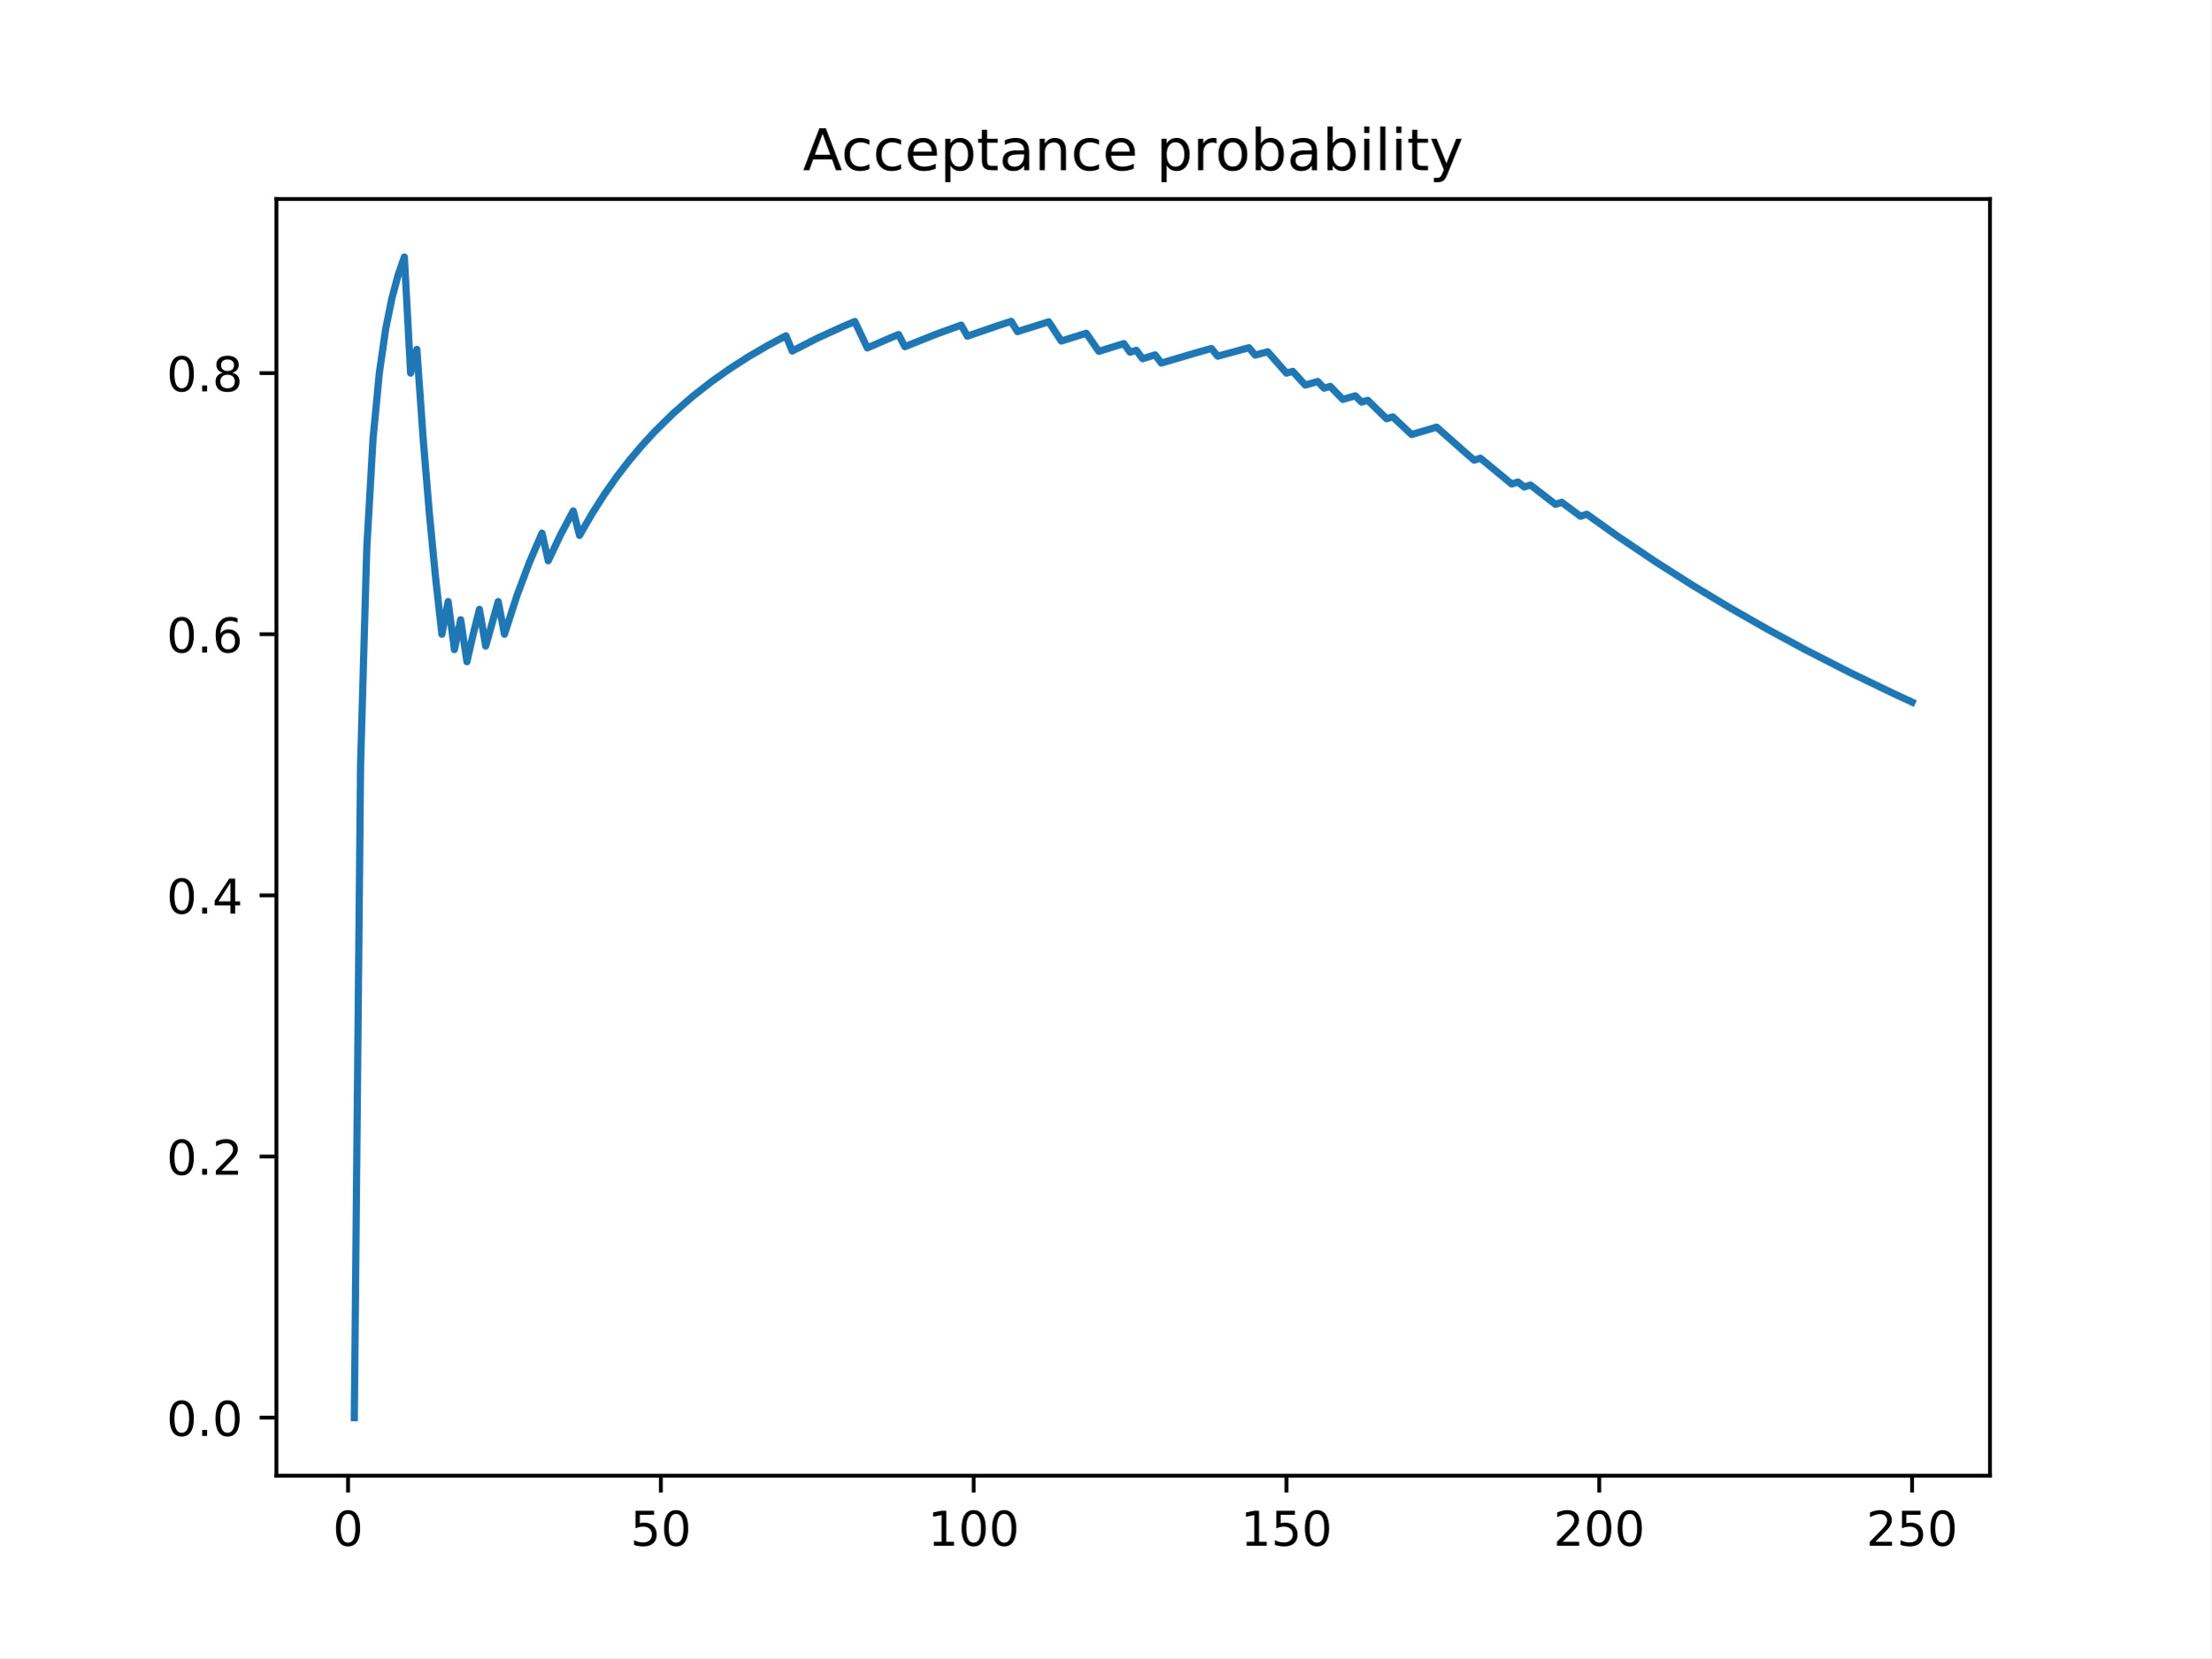
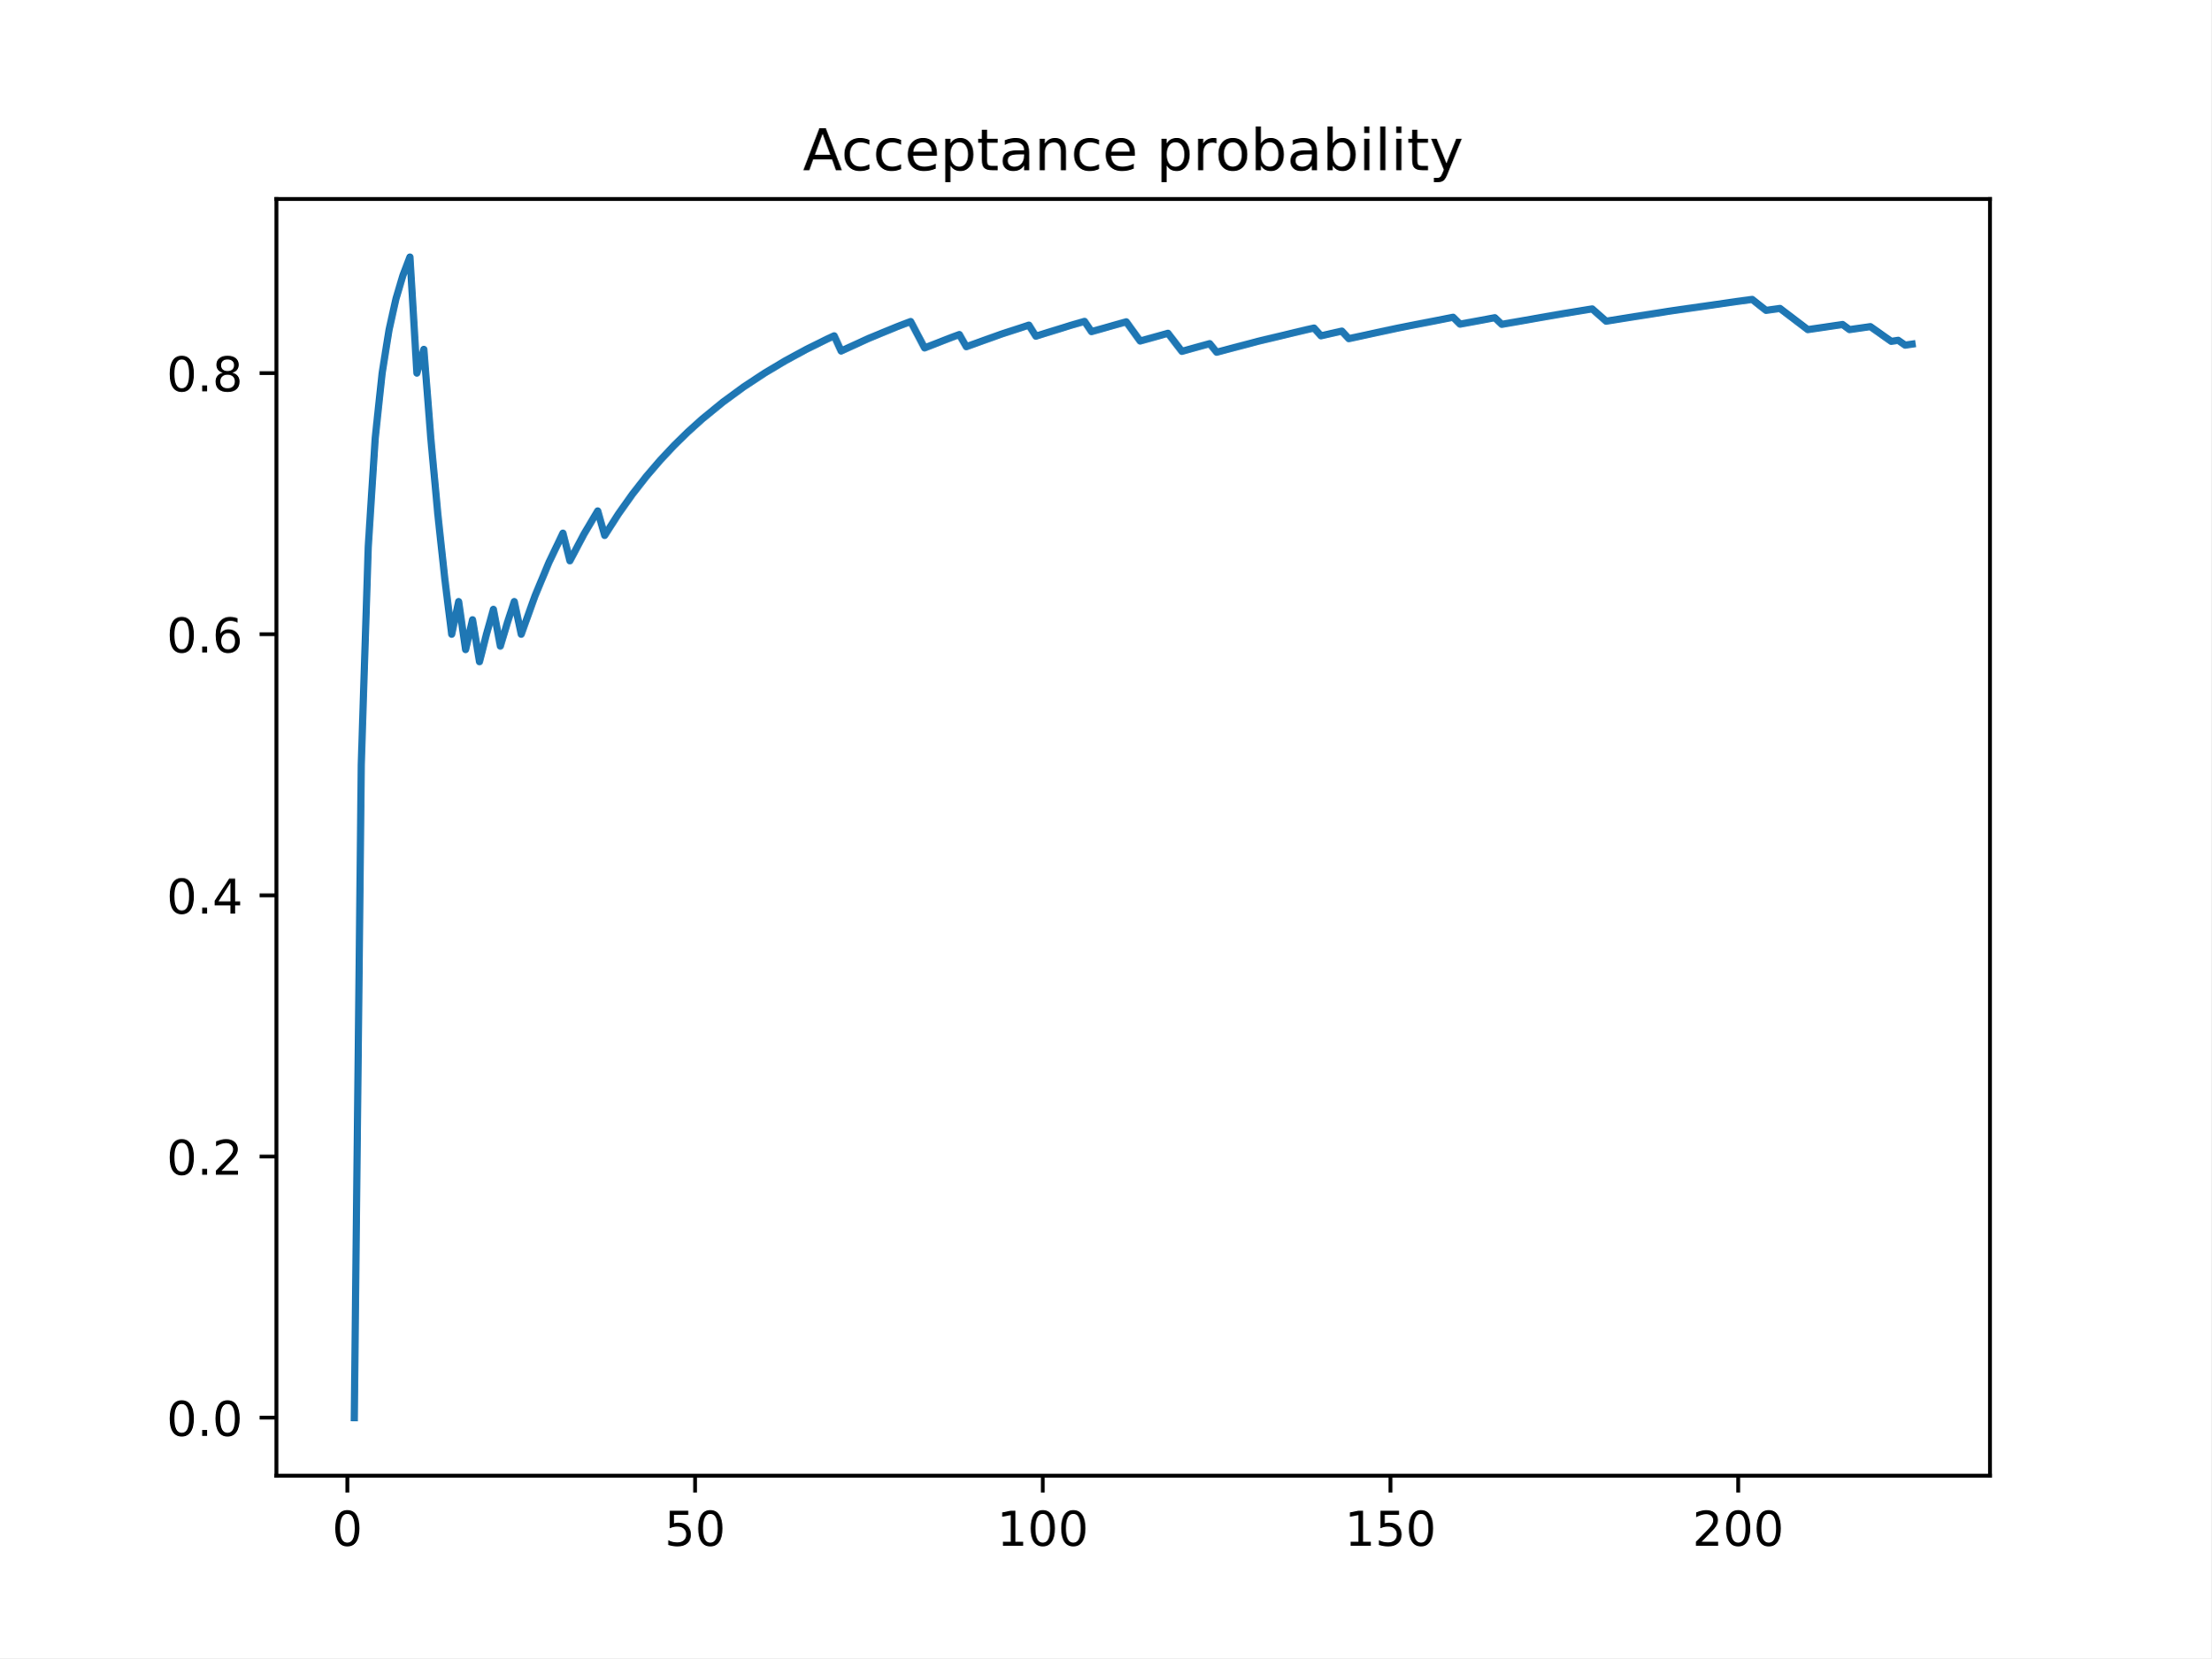
<svg xmlns="http://www.w3.org/2000/svg" xmlns:xlink="http://www.w3.org/1999/xlink" height="345.6pt" version="1.1" viewBox="0 0 460.8 345.6" width="460.8pt">
  <defs>
    <style type="text/css">
*{stroke-linecap:butt;stroke-linejoin:round;}
  </style>
  </defs>
  <g id="figure_1">
    <g id="patch_1">
      <path d="M 0 345.6  L 460.8 345.6  L 460.8 0  L 0 0  z " style="fill:#ffffff;" />
    </g>
    <g id="axes_1">
      <g id="patch_2">
        <path d="M 57.6 307.584  L 414.72 307.584  L 414.72 41.472  L 57.6 41.472  z " style="fill:#ffffff;" />
      </g>
      <g id="matplotlib.axis_1">
        <g id="xtick_1">
          <g id="line2d_1">
            <defs>
-               <path d="M 0 0  L 0 3.5  " id="m199779be4e" style="stroke:#000000;stroke-width:0.8;" />
-             </defs>
-             <g>
-               <use style="stroke:#000000;stroke-width:0.8;" x="72.529" xlink:href="#m199779be4e" y="307.584" />
+               <path d="M 0 0  L 0 3.5  " id="m90d61fd7c8" style="stroke:#000000;stroke-width:0.8;" />
+             </defs>
+             <g>
+               <use style="stroke:#000000;stroke-width:0.8;" x="72.383" xlink:href="#m90d61fd7c8" y="307.584" />
            </g>
          </g>
          <g id="text_1">
            <defs>
              <path d="M 31.781 66.406  Q 24.172 66.406 20.328 58.906  Q 16.5 51.422 16.5 36.375  Q 16.5 21.391 20.328 13.891  Q 24.172 6.391 31.781 6.391  Q 39.453 6.391 43.281 13.891  Q 47.125 21.391 47.125 36.375  Q 47.125 51.422 43.281 58.906  Q 39.453 66.406 31.781 66.406  z M 31.781 74.219  Q 44.047 74.219 50.516 64.516  Q 56.984 54.828 56.984 36.375  Q 56.984 17.969 50.516 8.266  Q 44.047 -1.422 31.781 -1.422  Q 19.531 -1.422 13.062 8.266  Q 6.594 17.969 6.594 36.375  Q 6.594 54.828 13.062 64.516  Q 19.531 74.219 31.781 74.219  z " id="DejaVuSans-48" />
            </defs>
-             <g transform="translate(69.34764 322.1824)scale(0.1 -0.1)">
+             <g transform="translate(69.20213 322.1824)scale(0.1 -0.1)">
              <use xlink:href="#DejaVuSans-48" />
            </g>
          </g>
        </g>
        <g id="xtick_2">
          <g id="line2d_2">
            <g>
-               <use style="stroke:#000000;stroke-width:0.8;" x="137.721" xlink:href="#m199779be4e" y="307.584" />
+               <use style="stroke:#000000;stroke-width:0.8;" x="144.851" xlink:href="#m90d61fd7c8" y="307.584" />
            </g>
          </g>
          <g id="text_2">
            <defs>
              <path d="M 10.797 72.906  L 49.516 72.906  L 49.516 64.594  L 19.828 64.594  L 19.828 46.734  Q 21.969 47.469 24.109 47.828  Q 26.266 48.188 28.422 48.188  Q 40.625 48.188 47.75 41.5  Q 54.891 34.812 54.891 23.391  Q 54.891 11.625 47.562 5.094  Q 40.234 -1.422 26.906 -1.422  Q 22.312 -1.422 17.547 -0.641  Q 12.797 0.141 7.719 1.703  L 7.719 11.625  Q 12.109 9.234 16.797 8.062  Q 21.484 6.891 26.703 6.891  Q 35.156 6.891 40.078 11.328  Q 45.016 15.766 45.016 23.391  Q 45.016 31 40.078 35.438  Q 35.156 39.891 26.703 39.891  Q 22.75 39.891 18.812 39.016  Q 14.891 38.141 10.797 36.281  z " id="DejaVuSans-53" />
            </defs>
-             <g transform="translate(131.3581 322.1824)scale(0.1 -0.1)">
+             <g transform="translate(138.4884 322.1824)scale(0.1 -0.1)">
              <use xlink:href="#DejaVuSans-53" />
              <use x="63.623" xlink:href="#DejaVuSans-48" />
            </g>
          </g>
        </g>
        <g id="xtick_3">
          <g id="line2d_3">
            <g>
-               <use style="stroke:#000000;stroke-width:0.8;" x="202.912" xlink:href="#m199779be4e" y="307.584" />
+               <use style="stroke:#000000;stroke-width:0.8;" x="217.318" xlink:href="#m90d61fd7c8" y="307.584" />
            </g>
          </g>
          <g id="text_3">
            <defs>
              <path d="M 12.406 8.297  L 28.516 8.297  L 28.516 63.922  L 10.984 60.406  L 10.984 69.391  L 28.422 72.906  L 38.281 72.906  L 38.281 8.297  L 54.391 8.297  L 54.391 0  L 12.406 0  z " id="DejaVuSans-49" />
            </defs>
-             <g transform="translate(193.3685 322.1824)scale(0.1 -0.1)">
+             <g transform="translate(207.7747 322.1824)scale(0.1 -0.1)">
              <use xlink:href="#DejaVuSans-49" />
              <use x="63.623" xlink:href="#DejaVuSans-48" />
              <use x="127.246" xlink:href="#DejaVuSans-48" />
            </g>
          </g>
        </g>
        <g id="xtick_4">
          <g id="line2d_4">
            <g>
-               <use style="stroke:#000000;stroke-width:0.8;" x="268.104" xlink:href="#m199779be4e" y="307.584" />
+               <use style="stroke:#000000;stroke-width:0.8;" x="289.786" xlink:href="#m90d61fd7c8" y="307.584" />
            </g>
          </g>
          <g id="text_4">
-             <g transform="translate(258.5602 322.1824)scale(0.1 -0.1)">
+             <g transform="translate(280.2422 322.1824)scale(0.1 -0.1)">
              <use xlink:href="#DejaVuSans-49" />
              <use x="63.623" xlink:href="#DejaVuSans-53" />
              <use x="127.246" xlink:href="#DejaVuSans-48" />
            </g>
          </g>
        </g>
        <g id="xtick_5">
          <g id="line2d_5">
            <g>
-               <use style="stroke:#000000;stroke-width:0.8;" x="333.296" xlink:href="#m199779be4e" y="307.584" />
+               <use style="stroke:#000000;stroke-width:0.8;" x="362.254" xlink:href="#m90d61fd7c8" y="307.584" />
            </g>
          </g>
          <g id="text_5">
            <defs>
              <path d="M 19.188 8.297  L 53.609 8.297  L 53.609 0  L 7.328 0  L 7.328 8.297  Q 12.938 14.109 22.625 23.891  Q 32.328 33.688 34.812 36.531  Q 39.547 41.844 41.422 45.531  Q 43.312 49.219 43.312 52.781  Q 43.312 58.594 39.234 62.25  Q 35.156 65.922 28.609 65.922  Q 23.969 65.922 18.812 64.312  Q 13.672 62.703 7.812 59.422  L 7.812 69.391  Q 13.766 71.781 18.938 73  Q 24.125 74.219 28.422 74.219  Q 39.75 74.219 46.484 68.547  Q 53.219 62.891 53.219 53.422  Q 53.219 48.922 51.531 44.891  Q 49.859 40.875 45.406 35.406  Q 44.188 33.984 37.641 27.219  Q 31.109 20.453 19.188 8.297  z " id="DejaVuSans-50" />
            </defs>
-             <g transform="translate(323.7518 322.1824)scale(0.1 -0.1)">
+             <g transform="translate(352.7098 322.1824)scale(0.1 -0.1)">
              <use xlink:href="#DejaVuSans-50" />
              <use x="63.623" xlink:href="#DejaVuSans-48" />
              <use x="127.246" xlink:href="#DejaVuSans-48" />
            </g>
          </g>
        </g>
-         <g id="xtick_6">
-           <g id="line2d_6">
-             <g>
-               <use style="stroke:#000000;stroke-width:0.8;" x="398.487" xlink:href="#m199779be4e" y="307.584" />
-             </g>
-           </g>
-           <g id="text_6">
-             <g transform="translate(388.9435 322.1824)scale(0.1 -0.1)">
-               <use xlink:href="#DejaVuSans-50" />
-               <use x="63.623" xlink:href="#DejaVuSans-53" />
-               <use x="127.246" xlink:href="#DejaVuSans-48" />
-             </g>
-           </g>
-         </g>
      </g>
      <g id="matplotlib.axis_2">
        <g id="ytick_1">
+           <g id="line2d_6">
+             <defs>
+               <path d="M 0 0  L -3.5 0  " id="m0f64dfe10e" style="stroke:#000000;stroke-width:0.8;" />
+             </defs>
+             <g>
+               <use style="stroke:#000000;stroke-width:0.8;" x="57.6" xlink:href="#m0f64dfe10e" y="295.488" />
+             </g>
+           </g>
+           <g id="text_6">
+             <defs>
+               <path d="M 10.688 12.406  L 21 12.406  L 21 0  L 10.688 0  z " id="DejaVuSans-46" />
+             </defs>
+             <g transform="translate(34.69687 299.2872)scale(0.1 -0.1)">
+               <use xlink:href="#DejaVuSans-48" />
+               <use x="63.623" xlink:href="#DejaVuSans-46" />
+               <use x="95.41" xlink:href="#DejaVuSans-48" />
+             </g>
+           </g>
+         </g>
+         <g id="ytick_2">
          <g id="line2d_7">
-             <defs>
-               <path d="M 0 0  L -3.5 0  " id="ma00886c5ce" style="stroke:#000000;stroke-width:0.8;" />
-             </defs>
-             <g>
-               <use style="stroke:#000000;stroke-width:0.8;" x="57.6" xlink:href="#ma00886c5ce" y="295.488" />
+             <g>
+               <use style="stroke:#000000;stroke-width:0.8;" x="57.6" xlink:href="#m0f64dfe10e" y="241.056" />
            </g>
          </g>
          <g id="text_7">
-             <defs>
-               <path d="M 10.688 12.406  L 21 12.406  L 21 0  L 10.688 0  z " id="DejaVuSans-46" />
-             </defs>
-             <g transform="translate(34.69687 299.2872)scale(0.1 -0.1)">
-               <use xlink:href="#DejaVuSans-48" />
-               <use x="63.623" xlink:href="#DejaVuSans-46" />
-               <use x="95.41" xlink:href="#DejaVuSans-48" />
-             </g>
-           </g>
-         </g>
-         <g id="ytick_2">
+             <g transform="translate(34.69687 244.8552)scale(0.1 -0.1)">
+               <use xlink:href="#DejaVuSans-48" />
+               <use x="63.623" xlink:href="#DejaVuSans-46" />
+               <use x="95.41" xlink:href="#DejaVuSans-50" />
+             </g>
+           </g>
+         </g>
+         <g id="ytick_3">
          <g id="line2d_8">
            <g>
-               <use style="stroke:#000000;stroke-width:0.8;" x="57.6" xlink:href="#ma00886c5ce" y="241.056" />
+               <use style="stroke:#000000;stroke-width:0.8;" x="57.6" xlink:href="#m0f64dfe10e" y="186.624" />
            </g>
          </g>
          <g id="text_8">
-             <g transform="translate(34.69687 244.8552)scale(0.1 -0.1)">
-               <use xlink:href="#DejaVuSans-48" />
-               <use x="63.623" xlink:href="#DejaVuSans-46" />
-               <use x="95.41" xlink:href="#DejaVuSans-50" />
-             </g>
-           </g>
-         </g>
-         <g id="ytick_3">
+             <defs>
+               <path d="M 37.797 64.312  L 12.891 25.391  L 37.797 25.391  z M 35.203 72.906  L 47.609 72.906  L 47.609 25.391  L 58.016 25.391  L 58.016 17.188  L 47.609 17.188  L 47.609 0  L 37.797 0  L 37.797 17.188  L 4.891 17.188  L 4.891 26.703  z " id="DejaVuSans-52" />
+             </defs>
+             <g transform="translate(34.69687 190.4232)scale(0.1 -0.1)">
+               <use xlink:href="#DejaVuSans-48" />
+               <use x="63.623" xlink:href="#DejaVuSans-46" />
+               <use x="95.41" xlink:href="#DejaVuSans-52" />
+             </g>
+           </g>
+         </g>
+         <g id="ytick_4">
          <g id="line2d_9">
            <g>
-               <use style="stroke:#000000;stroke-width:0.8;" x="57.6" xlink:href="#ma00886c5ce" y="186.624" />
+               <use style="stroke:#000000;stroke-width:0.8;" x="57.6" xlink:href="#m0f64dfe10e" y="132.192" />
            </g>
          </g>
          <g id="text_9">
            <defs>
-               <path d="M 37.797 64.312  L 12.891 25.391  L 37.797 25.391  z M 35.203 72.906  L 47.609 72.906  L 47.609 25.391  L 58.016 25.391  L 58.016 17.188  L 47.609 17.188  L 47.609 0  L 37.797 0  L 37.797 17.188  L 4.891 17.188  L 4.891 26.703  z " id="DejaVuSans-52" />
-             </defs>
-             <g transform="translate(34.69687 190.4232)scale(0.1 -0.1)">
-               <use xlink:href="#DejaVuSans-48" />
-               <use x="63.623" xlink:href="#DejaVuSans-46" />
-               <use x="95.41" xlink:href="#DejaVuSans-52" />
-             </g>
-           </g>
-         </g>
-         <g id="ytick_4">
+               <path d="M 33.016 40.375  Q 26.375 40.375 22.484 35.828  Q 18.609 31.297 18.609 23.391  Q 18.609 15.531 22.484 10.953  Q 26.375 6.391 33.016 6.391  Q 39.656 6.391 43.531 10.953  Q 47.406 15.531 47.406 23.391  Q 47.406 31.297 43.531 35.828  Q 39.656 40.375 33.016 40.375  z M 52.594 71.297  L 52.594 62.312  Q 48.875 64.062 45.094 64.984  Q 41.312 65.922 37.594 65.922  Q 27.828 65.922 22.672 59.328  Q 17.531 52.734 16.797 39.406  Q 19.672 43.656 24.016 45.922  Q 28.375 48.188 33.594 48.188  Q 44.578 48.188 50.953 41.516  Q 57.328 34.859 57.328 23.391  Q 57.328 12.156 50.688 5.359  Q 44.047 -1.422 33.016 -1.422  Q 20.359 -1.422 13.672 8.266  Q 6.984 17.969 6.984 36.375  Q 6.984 53.656 15.188 63.938  Q 23.391 74.219 37.203 74.219  Q 40.922 74.219 44.703 73.484  Q 48.484 72.75 52.594 71.297  z " id="DejaVuSans-54" />
+             </defs>
+             <g transform="translate(34.69687 135.9912)scale(0.1 -0.1)">
+               <use xlink:href="#DejaVuSans-48" />
+               <use x="63.623" xlink:href="#DejaVuSans-46" />
+               <use x="95.41" xlink:href="#DejaVuSans-54" />
+             </g>
+           </g>
+         </g>
+         <g id="ytick_5">
          <g id="line2d_10">
            <g>
-               <use style="stroke:#000000;stroke-width:0.8;" x="57.6" xlink:href="#ma00886c5ce" y="132.192" />
+               <use style="stroke:#000000;stroke-width:0.8;" x="57.6" xlink:href="#m0f64dfe10e" y="77.76" />
            </g>
          </g>
          <g id="text_10">
            <defs>
-               <path d="M 33.016 40.375  Q 26.375 40.375 22.484 35.828  Q 18.609 31.297 18.609 23.391  Q 18.609 15.531 22.484 10.953  Q 26.375 6.391 33.016 6.391  Q 39.656 6.391 43.531 10.953  Q 47.406 15.531 47.406 23.391  Q 47.406 31.297 43.531 35.828  Q 39.656 40.375 33.016 40.375  z M 52.594 71.297  L 52.594 62.312  Q 48.875 64.062 45.094 64.984  Q 41.312 65.922 37.594 65.922  Q 27.828 65.922 22.672 59.328  Q 17.531 52.734 16.797 39.406  Q 19.672 43.656 24.016 45.922  Q 28.375 48.188 33.594 48.188  Q 44.578 48.188 50.953 41.516  Q 57.328 34.859 57.328 23.391  Q 57.328 12.156 50.688 5.359  Q 44.047 -1.422 33.016 -1.422  Q 20.359 -1.422 13.672 8.266  Q 6.984 17.969 6.984 36.375  Q 6.984 53.656 15.188 63.938  Q 23.391 74.219 37.203 74.219  Q 40.922 74.219 44.703 73.484  Q 48.484 72.75 52.594 71.297  z " id="DejaVuSans-54" />
-             </defs>
-             <g transform="translate(34.69687 135.9912)scale(0.1 -0.1)">
-               <use xlink:href="#DejaVuSans-48" />
-               <use x="63.623" xlink:href="#DejaVuSans-46" />
-               <use x="95.41" xlink:href="#DejaVuSans-54" />
-             </g>
-           </g>
-         </g>
-         <g id="ytick_5">
-           <g id="line2d_11">
-             <g>
-               <use style="stroke:#000000;stroke-width:0.8;" x="57.6" xlink:href="#ma00886c5ce" y="77.76" />
-             </g>
-           </g>
-           <g id="text_11">
-             <defs>
              <path d="M 31.781 34.625  Q 24.75 34.625 20.719 30.859  Q 16.703 27.094 16.703 20.516  Q 16.703 13.922 20.719 10.156  Q 24.75 6.391 31.781 6.391  Q 38.812 6.391 42.859 10.172  Q 46.922 13.969 46.922 20.516  Q 46.922 27.094 42.891 30.859  Q 38.875 34.625 31.781 34.625  z M 21.922 38.812  Q 15.578 40.375 12.031 44.719  Q 8.5 49.078 8.5 55.328  Q 8.5 64.062 14.719 69.141  Q 20.953 74.219 31.781 74.219  Q 42.672 74.219 48.875 69.141  Q 55.078 64.062 55.078 55.328  Q 55.078 49.078 51.531 44.719  Q 48 40.375 41.703 38.812  Q 48.828 37.156 52.797 32.312  Q 56.781 27.484 56.781 20.516  Q 56.781 9.906 50.312 4.234  Q 43.844 -1.422 31.781 -1.422  Q 19.734 -1.422 13.25 4.234  Q 6.781 9.906 6.781 20.516  Q 6.781 27.484 10.781 32.312  Q 14.797 37.156 21.922 38.812  z M 18.312 54.391  Q 18.312 48.734 21.844 45.562  Q 25.391 42.391 31.781 42.391  Q 38.141 42.391 41.719 45.562  Q 45.312 48.734 45.312 54.391  Q 45.312 60.062 41.719 63.234  Q 38.141 66.406 31.781 66.406  Q 25.391 66.406 21.844 63.234  Q 18.312 60.062 18.312 54.391  z " id="DejaVuSans-56" />
            </defs>
            <g transform="translate(34.69687 81.55922)scale(0.1 -0.1)">
              <use xlink:href="#DejaVuSans-48" />
              <use x="63.623" xlink:href="#DejaVuSans-46" />
              <use x="95.41" xlink:href="#DejaVuSans-56" />
            </g>
          </g>
        </g>
      </g>
-       <g id="line2d_12">
-         <path clip-path="url(#p62526d57e2)" d="M 73.833 295.488  L 75.137 159.408  L 76.44 114.048  L 77.744 91.368  L 79.048 77.76  L 80.352 68.688  L 81.656 62.208  L 82.96 57.348  L 84.263 53.568  L 85.567 77.76  L 86.871 72.812  L 88.175 91.368  L 89.479 107.07  L 90.783 120.528  L 92.086 132.192  L 93.39 125.388  L 94.694 135.394  L 95.998 129.168  L 97.302 137.922  L 98.606 132.192  L 99.909 127.008  L 101.213 134.666  L 103.821 125.388  L 105.125 132.192  L 107.732 124.128  L 110.34 117.176  L 112.948 111.122  L 114.252 116.883  L 116.859 111.38  L 119.467 106.488  L 120.771 111.596  L 123.378 107.07  L 125.986 102.985  L 128.594 99.28  L 131.201 95.904  L 133.809 92.816  L 136.417 89.979  L 140.328 86.134  L 144.24 82.708  L 148.151 79.637  L 152.063 76.868  L 155.974 74.358  L 159.886 72.073  L 163.797 69.984  L 165.101 73.16  L 170.316 70.502  L 175.532 68.114  L 178.139 67.008  L 180.747 72.514  L 185.962 70.252  L 187.266 69.719  L 188.57 72.256  L 195.089 69.653  L 200.305 67.762  L 201.608 70.063  L 208.128 67.816  L 210.735 66.976  L 212.039 69.112  L 218.558 67.068  L 221.166 71.075  L 226.381 69.457  L 228.989 73.224  L 234.204 71.614  L 235.508 73.405  L 236.812 73.008  L 238.116 74.76  L 240.723 73.962  L 242.027 75.666  L 249.85 73.357  L 252.458 72.632  L 253.762 74.236  L 260.281 72.468  L 261.585 74.006  L 264.192 73.317  L 268.104 77.76  L 269.408 77.4  L 272.015 80.25  L 274.623 79.516  L 275.927 80.9  L 277.231 80.534  L 279.838 83.237  L 282.446 82.493  L 283.75 83.808  L 285.054 83.437  L 288.965 87.269  L 290.269 86.886  L 294.181 90.568  L 299.396 89.022  L 305.915 94.789  L 307.219 95.904  L 308.523 95.503  L 315.042 100.879  L 316.346 100.464  L 317.65 101.502  L 318.953 101.088  L 324.169 105.117  L 325.473 104.695  L 329.384 107.601  L 330.688 107.175  L 337.207 111.814  L 345.03 117.086  L 352.853 122.065  L 360.676 126.773  L 368.499 131.233  L 376.322 135.463  L 385.449 140.13  L 394.576 144.533  L 398.487 146.344  L 398.487 146.344  " style="fill:none;stroke:#1f77b4;stroke-linecap:square;stroke-width:1.5;" />
+       <g id="line2d_11">
+         <path clip-path="url(#p37c22baa3f)" d="M 73.833 295.488  L 75.282 159.408  L 76.731 114.048  L 78.181 91.368  L 79.63 77.76  L 81.079 68.688  L 82.529 62.208  L 83.978 57.348  L 85.428 53.568  L 86.877 77.76  L 88.326 72.812  L 89.776 91.368  L 91.225 107.07  L 92.674 120.528  L 94.124 132.192  L 95.573 125.388  L 97.022 135.394  L 98.472 129.168  L 99.921 137.922  L 101.37 132.192  L 102.82 127.008  L 104.269 134.666  L 105.718 129.825  L 107.168 125.388  L 108.617 132.192  L 111.516 124.128  L 114.415 117.176  L 117.313 111.122  L 118.763 116.883  L 121.661 111.38  L 124.56 106.488  L 126.009 111.596  L 128.908 107.07  L 131.807 102.985  L 134.705 99.28  L 137.604 95.904  L 140.503 92.816  L 143.402 89.979  L 146.3 87.366  L 150.648 83.808  L 154.996 80.625  L 159.344 77.76  L 163.692 75.168  L 168.041 72.812  L 172.389 70.66  L 173.838 69.984  L 175.287 73.16  L 181.085 70.502  L 186.882 68.114  L 189.781 67.008  L 192.679 72.514  L 198.477 70.252  L 199.926 69.719  L 201.376 72.256  L 208.622 69.653  L 214.42 67.762  L 215.869 70.063  L 223.116 67.816  L 226.015 66.976  L 227.464 69.112  L 234.711 67.068  L 237.609 71.075  L 243.407 69.457  L 246.305 73.224  L 252.103 71.614  L 253.552 73.405  L 262.248 71.112  L 272.394 68.688  L 273.843 68.362  L 275.292 69.984  L 279.641 69.005  L 281.09 70.578  L 291.235 68.388  L 302.83 66.12  L 304.279 67.554  L 311.526 66.214  L 312.976 67.595  L 326.02 65.318  L 331.817 64.38  L 334.716 66.934  L 347.76 64.868  L 362.254 62.791  L 365.152 62.4  L 368.051 64.686  L 370.95 64.284  L 376.747 68.688  L 383.994 67.633  L 385.443 68.688  L 389.791 68.067  L 394.139 71.14  L 395.589 70.925  L 397.038 71.928  L 398.487 71.712  L 398.487 71.712  " style="fill:none;stroke:#1f77b4;stroke-linecap:square;stroke-width:1.5;" />
      </g>
      <g id="patch_3">
        <path d="M 57.6 307.584  L 57.6 41.472  " style="fill:none;stroke:#000000;stroke-linecap:square;stroke-linejoin:miter;stroke-width:0.8;" />
      </g>
      <g id="patch_4">
        <path d="M 414.72 307.584  L 414.72 41.472  " style="fill:none;stroke:#000000;stroke-linecap:square;stroke-linejoin:miter;stroke-width:0.8;" />
      </g>
      <g id="patch_5">
        <path d="M 57.6 307.584  L 414.72 307.584  " style="fill:none;stroke:#000000;stroke-linecap:square;stroke-linejoin:miter;stroke-width:0.8;" />
      </g>
      <g id="patch_6">
        <path d="M 57.6 41.472  L 414.72 41.472  " style="fill:none;stroke:#000000;stroke-linecap:square;stroke-linejoin:miter;stroke-width:0.8;" />
      </g>
-       <g id="text_12">
+       <g id="text_11">
        <defs>
          <path d="M 34.188 63.188  L 20.797 26.906  L 47.609 26.906  z M 28.609 72.906  L 39.797 72.906  L 67.578 0  L 57.328 0  L 50.688 18.703  L 17.828 18.703  L 11.188 0  L 0.781 0  z " id="DejaVuSans-65" />
          <path d="M 48.781 52.594  L 48.781 44.188  Q 44.969 46.297 41.141 47.344  Q 37.312 48.391 33.406 48.391  Q 24.656 48.391 19.812 42.844  Q 14.984 37.312 14.984 27.297  Q 14.984 17.281 19.812 11.734  Q 24.656 6.203 33.406 6.203  Q 37.312 6.203 41.141 7.25  Q 44.969 8.297 48.781 10.406  L 48.781 2.094  Q 45.016 0.344 40.984 -0.531  Q 36.969 -1.422 32.422 -1.422  Q 20.062 -1.422 12.781 6.344  Q 5.516 14.109 5.516 27.297  Q 5.516 40.672 12.859 48.328  Q 20.219 56 33.016 56  Q 37.156 56 41.109 55.141  Q 45.062 54.297 48.781 52.594  z " id="DejaVuSans-99" />
          <path d="M 56.203 29.594  L 56.203 25.203  L 14.891 25.203  Q 15.484 15.922 20.484 11.062  Q 25.484 6.203 34.422 6.203  Q 39.594 6.203 44.453 7.469  Q 49.312 8.734 54.109 11.281  L 54.109 2.781  Q 49.266 0.734 44.188 -0.344  Q 39.109 -1.422 33.891 -1.422  Q 20.797 -1.422 13.156 6.188  Q 5.516 13.812 5.516 26.812  Q 5.516 40.234 12.766 48.109  Q 20.016 56 32.328 56  Q 43.359 56 49.781 48.891  Q 56.203 41.797 56.203 29.594  z M 47.219 32.234  Q 47.125 39.594 43.094 43.984  Q 39.062 48.391 32.422 48.391  Q 24.906 48.391 20.391 44.141  Q 15.875 39.891 15.188 32.172  z " id="DejaVuSans-101" />
          <path d="M 18.109 8.203  L 18.109 -20.797  L 9.078 -20.797  L 9.078 54.688  L 18.109 54.688  L 18.109 46.391  Q 20.953 51.266 25.266 53.625  Q 29.594 56 35.594 56  Q 45.562 56 51.781 48.094  Q 58.016 40.188 58.016 27.297  Q 58.016 14.406 51.781 6.484  Q 45.562 -1.422 35.594 -1.422  Q 29.594 -1.422 25.266 0.953  Q 20.953 3.328 18.109 8.203  z M 48.688 27.297  Q 48.688 37.203 44.609 42.844  Q 40.531 48.484 33.406 48.484  Q 26.266 48.484 22.188 42.844  Q 18.109 37.203 18.109 27.297  Q 18.109 17.391 22.188 11.75  Q 26.266 6.109 33.406 6.109  Q 40.531 6.109 44.609 11.75  Q 48.688 17.391 48.688 27.297  z " id="DejaVuSans-112" />
          <path d="M 18.312 70.219  L 18.312 54.688  L 36.812 54.688  L 36.812 47.703  L 18.312 47.703  L 18.312 18.016  Q 18.312 11.328 20.141 9.422  Q 21.969 7.516 27.594 7.516  L 36.812 7.516  L 36.812 0  L 27.594 0  Q 17.188 0 13.234 3.875  Q 9.281 7.766 9.281 18.016  L 9.281 47.703  L 2.688 47.703  L 2.688 54.688  L 9.281 54.688  L 9.281 70.219  z " id="DejaVuSans-116" />
          <path d="M 34.281 27.484  Q 23.391 27.484 19.188 25  Q 14.984 22.516 14.984 16.5  Q 14.984 11.719 18.141 8.906  Q 21.297 6.109 26.703 6.109  Q 34.188 6.109 38.703 11.406  Q 43.219 16.703 43.219 25.484  L 43.219 27.484  z M 52.203 31.203  L 52.203 0  L 43.219 0  L 43.219 8.297  Q 40.141 3.328 35.547 0.953  Q 30.953 -1.422 24.312 -1.422  Q 15.922 -1.422 10.953 3.297  Q 6 8.016 6 15.922  Q 6 25.141 12.172 29.828  Q 18.359 34.516 30.609 34.516  L 43.219 34.516  L 43.219 35.406  Q 43.219 41.609 39.141 45  Q 35.062 48.391 27.688 48.391  Q 23 48.391 18.547 47.266  Q 14.109 46.141 10.016 43.891  L 10.016 52.203  Q 14.938 54.109 19.578 55.047  Q 24.219 56 28.609 56  Q 40.484 56 46.344 49.844  Q 52.203 43.703 52.203 31.203  z " id="DejaVuSans-97" />
          <path d="M 54.891 33.016  L 54.891 0  L 45.906 0  L 45.906 32.719  Q 45.906 40.484 42.875 44.328  Q 39.844 48.188 33.797 48.188  Q 26.516 48.188 22.312 43.547  Q 18.109 38.922 18.109 30.906  L 18.109 0  L 9.078 0  L 9.078 54.688  L 18.109 54.688  L 18.109 46.188  Q 21.344 51.125 25.703 53.562  Q 30.078 56 35.797 56  Q 45.219 56 50.047 50.172  Q 54.891 44.344 54.891 33.016  z " id="DejaVuSans-110" />
          <path id="DejaVuSans-32" />
          <path d="M 41.109 46.297  Q 39.594 47.172 37.812 47.578  Q 36.031 48 33.891 48  Q 26.266 48 22.188 43.047  Q 18.109 38.094 18.109 28.812  L 18.109 0  L 9.078 0  L 9.078 54.688  L 18.109 54.688  L 18.109 46.188  Q 20.953 51.172 25.484 53.578  Q 30.031 56 36.531 56  Q 37.453 56 38.578 55.875  Q 39.703 55.766 41.062 55.516  z " id="DejaVuSans-114" />
          <path d="M 30.609 48.391  Q 23.391 48.391 19.188 42.75  Q 14.984 37.109 14.984 27.297  Q 14.984 17.484 19.156 11.844  Q 23.344 6.203 30.609 6.203  Q 37.797 6.203 41.984 11.859  Q 46.188 17.531 46.188 27.297  Q 46.188 37.016 41.984 42.703  Q 37.797 48.391 30.609 48.391  z M 30.609 56  Q 42.328 56 49.016 48.375  Q 55.719 40.766 55.719 27.297  Q 55.719 13.875 49.016 6.219  Q 42.328 -1.422 30.609 -1.422  Q 18.844 -1.422 12.172 6.219  Q 5.516 13.875 5.516 27.297  Q 5.516 40.766 12.172 48.375  Q 18.844 56 30.609 56  z " id="DejaVuSans-111" />
          <path d="M 48.688 27.297  Q 48.688 37.203 44.609 42.844  Q 40.531 48.484 33.406 48.484  Q 26.266 48.484 22.188 42.844  Q 18.109 37.203 18.109 27.297  Q 18.109 17.391 22.188 11.75  Q 26.266 6.109 33.406 6.109  Q 40.531 6.109 44.609 11.75  Q 48.688 17.391 48.688 27.297  z M 18.109 46.391  Q 20.953 51.266 25.266 53.625  Q 29.594 56 35.594 56  Q 45.562 56 51.781 48.094  Q 58.016 40.188 58.016 27.297  Q 58.016 14.406 51.781 6.484  Q 45.562 -1.422 35.594 -1.422  Q 29.594 -1.422 25.266 0.953  Q 20.953 3.328 18.109 8.203  L 18.109 0  L 9.078 0  L 9.078 75.984  L 18.109 75.984  z " id="DejaVuSans-98" />
          <path d="M 9.422 54.688  L 18.406 54.688  L 18.406 0  L 9.422 0  z M 9.422 75.984  L 18.406 75.984  L 18.406 64.594  L 9.422 64.594  z " id="DejaVuSans-105" />
          <path d="M 9.422 75.984  L 18.406 75.984  L 18.406 0  L 9.422 0  z " id="DejaVuSans-108" />
          <path d="M 32.172 -5.078  Q 28.375 -14.844 24.75 -17.812  Q 21.141 -20.797 15.094 -20.797  L 7.906 -20.797  L 7.906 -13.281  L 13.188 -13.281  Q 16.891 -13.281 18.938 -11.516  Q 21 -9.766 23.484 -3.219  L 25.094 0.875  L 2.984 54.688  L 12.5 54.688  L 29.594 11.922  L 46.688 54.688  L 56.203 54.688  z " id="DejaVuSans-121" />
        </defs>
        <g transform="translate(167.3212 35.472)scale(0.12 -0.12)">
          <use xlink:href="#DejaVuSans-65" />
          <use x="66.658" xlink:href="#DejaVuSans-99" />
          <use x="121.639" xlink:href="#DejaVuSans-99" />
          <use x="176.619" xlink:href="#DejaVuSans-101" />
          <use x="238.143" xlink:href="#DejaVuSans-112" />
          <use x="301.619" xlink:href="#DejaVuSans-116" />
          <use x="340.828" xlink:href="#DejaVuSans-97" />
          <use x="402.107" xlink:href="#DejaVuSans-110" />
          <use x="465.486" xlink:href="#DejaVuSans-99" />
          <use x="520.467" xlink:href="#DejaVuSans-101" />
          <use x="581.99" xlink:href="#DejaVuSans-32" />
          <use x="613.777" xlink:href="#DejaVuSans-112" />
          <use x="677.254" xlink:href="#DejaVuSans-114" />
          <use x="716.117" xlink:href="#DejaVuSans-111" />
          <use x="777.299" xlink:href="#DejaVuSans-98" />
          <use x="840.775" xlink:href="#DejaVuSans-97" />
          <use x="902.055" xlink:href="#DejaVuSans-98" />
          <use x="965.531" xlink:href="#DejaVuSans-105" />
          <use x="993.314" xlink:href="#DejaVuSans-108" />
          <use x="1021.098" xlink:href="#DejaVuSans-105" />
          <use x="1048.881" xlink:href="#DejaVuSans-116" />
          <use x="1088.09" xlink:href="#DejaVuSans-121" />
        </g>
      </g>
    </g>
  </g>
  <defs>
-     <clipPath id="p62526d57e2">
+     <clipPath id="p37c22baa3f">
      <rect height="266.112" width="357.12" x="57.6" y="41.472" />
    </clipPath>
  </defs>
</svg>
